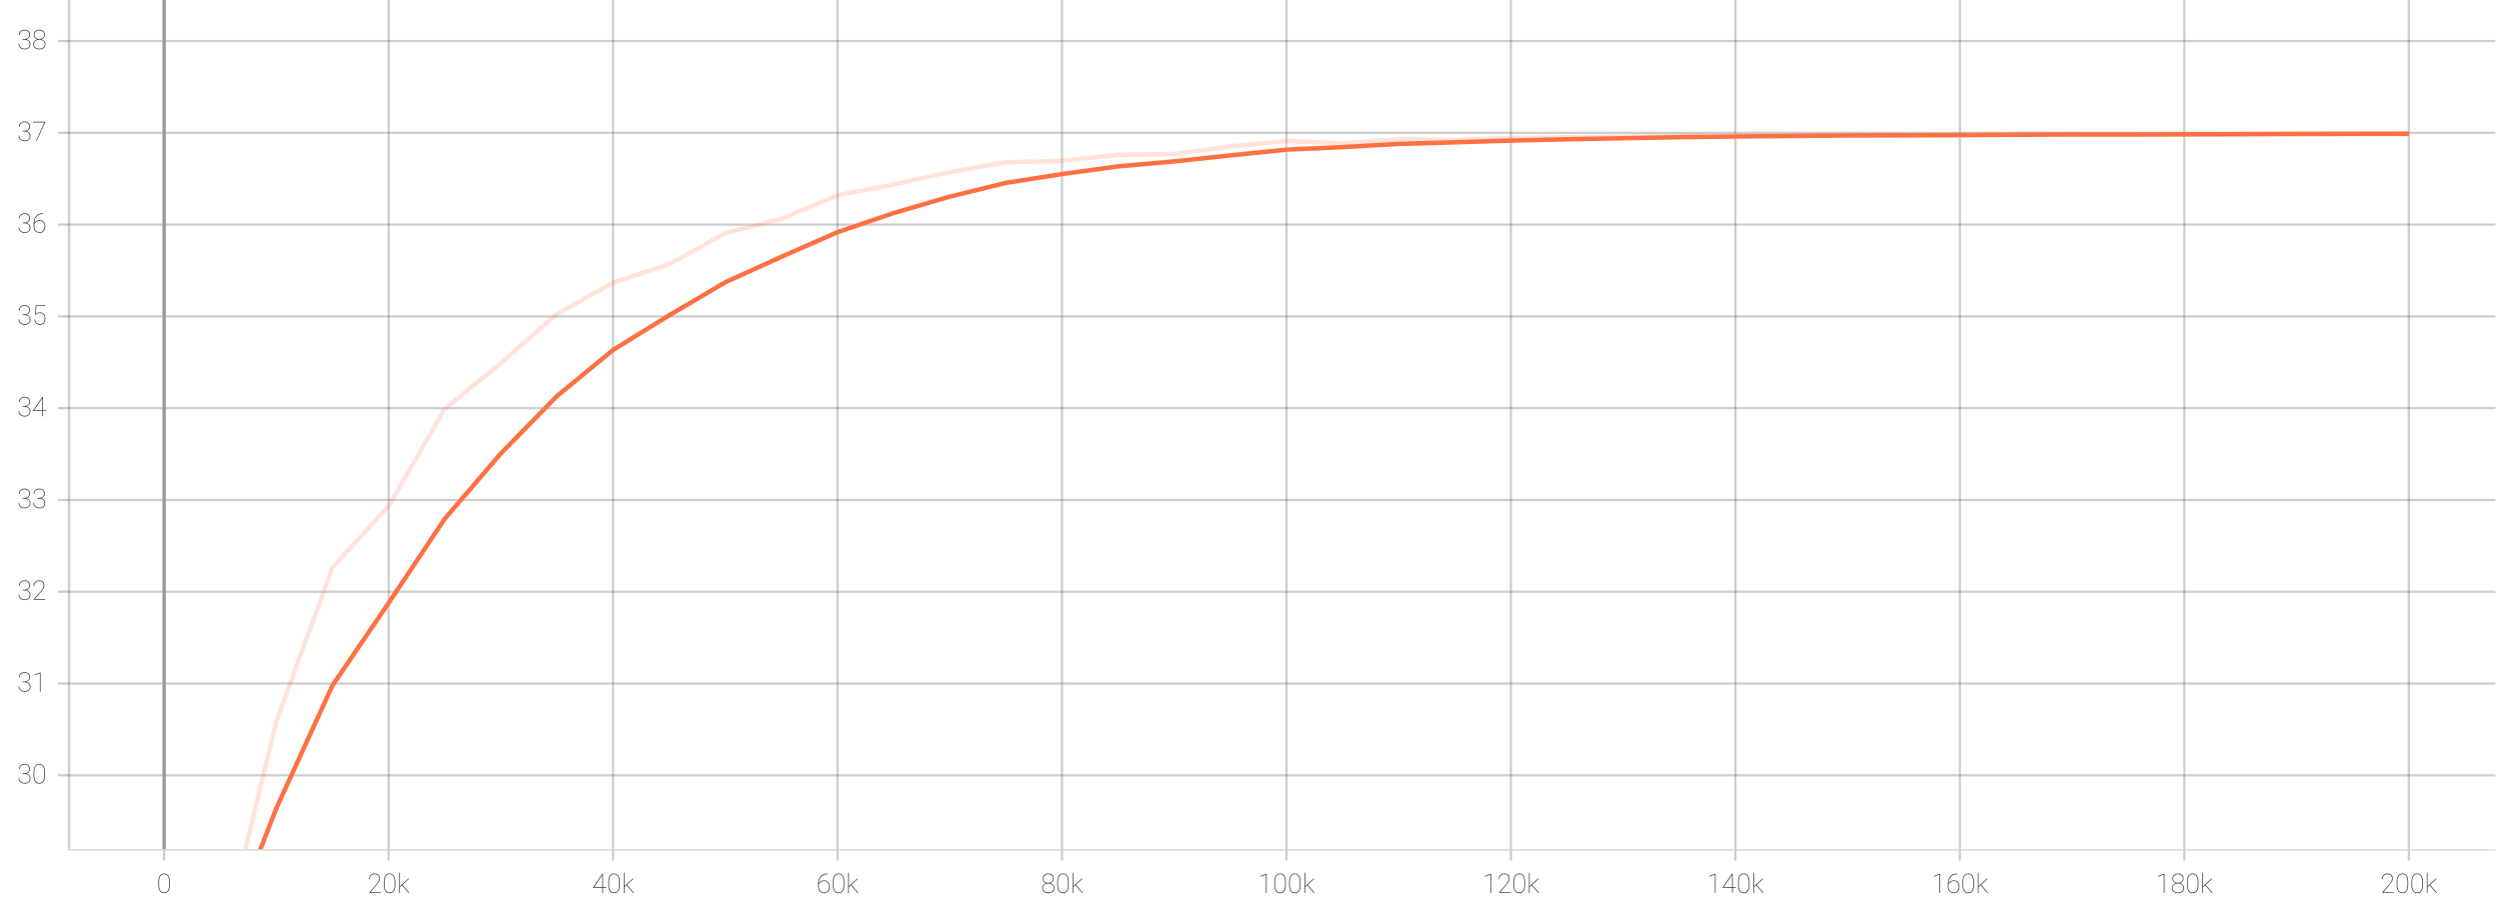
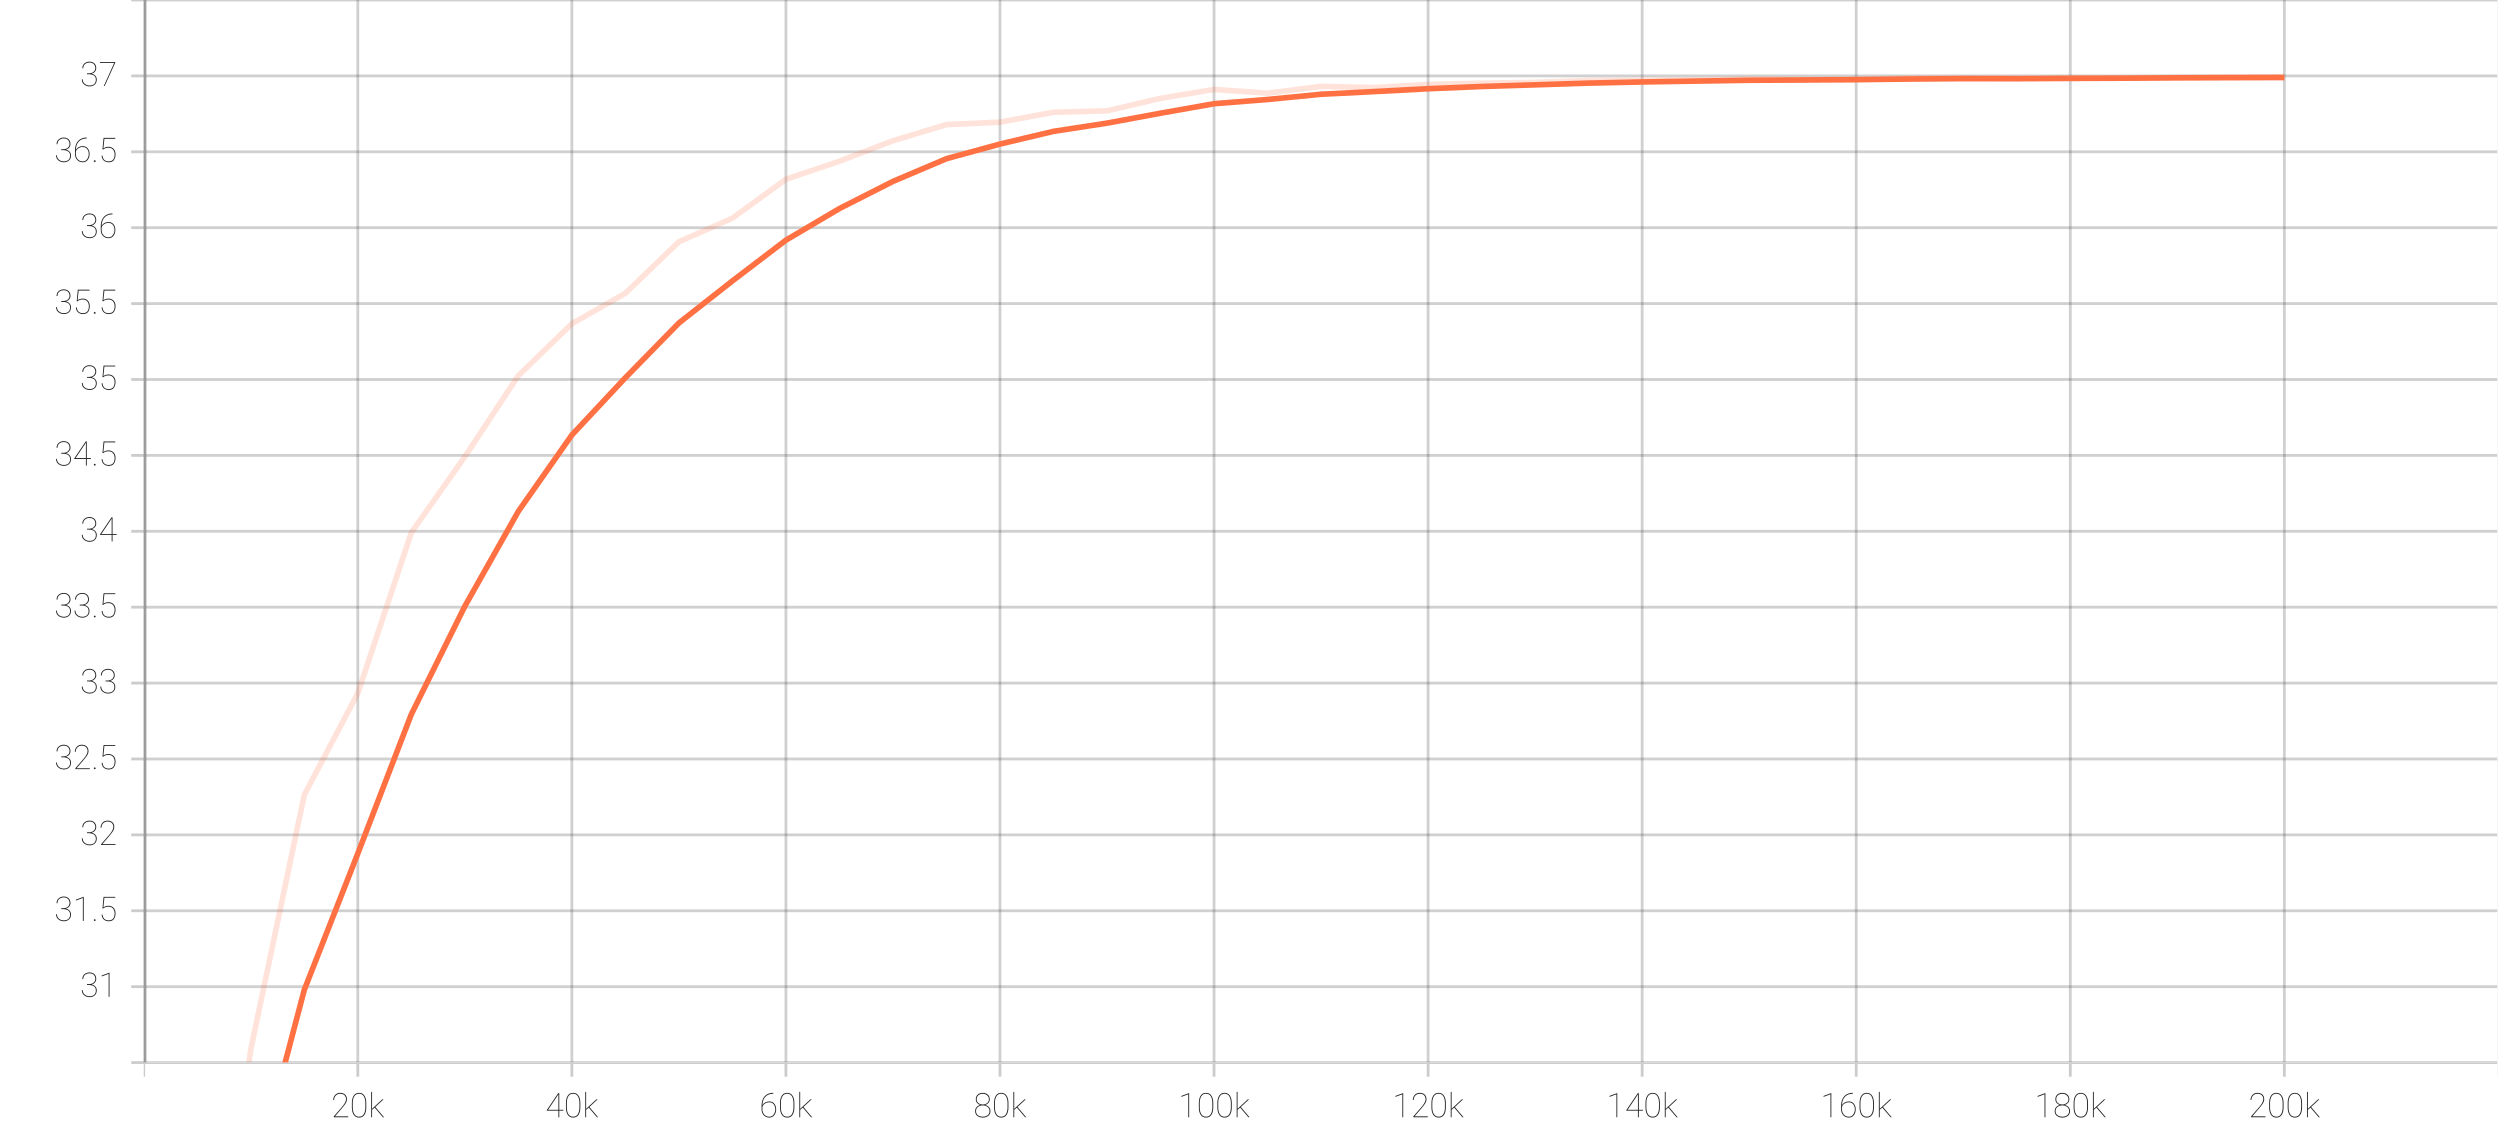
- <svg xmlns="http://www.w3.org/2000/svg" viewBox="0 0 1112.6 400">
+ <svg xmlns="http://www.w3.org/2000/svg" viewBox="0 0 887 400">
  <g>
    <g>
      <g>
        <g>
          <g>
-             <line x1="30.781" y1="345.038" x2="25.781" y2="345.038" style="visibility: inherit;" fill="rgb(0, 0, 0)" stroke="rgb(204, 204, 204)" stroke-width="1px" />
-             <line x1="30.781" y1="304.192" x2="25.781" y2="304.192" style="visibility: inherit;" fill="rgb(0, 0, 0)" stroke="rgb(204, 204, 204)" stroke-width="1px" />
-             <line x1="30.781" y1="263.346" x2="25.781" y2="263.346" style="visibility: inherit;" fill="rgb(0, 0, 0)" stroke="rgb(204, 204, 204)" stroke-width="1px" />
-             <line x1="30.781" y1="222.5" x2="25.781" y2="222.5" style="visibility: inherit;" fill="rgb(0, 0, 0)" stroke="rgb(204, 204, 204)" stroke-width="1px" />
-             <line x1="30.781" y1="181.654" x2="25.781" y2="181.654" style="visibility: inherit;" fill="rgb(0, 0, 0)" stroke="rgb(204, 204, 204)" stroke-width="1px" />
-             <line x1="30.781" y1="140.809" x2="25.781" y2="140.809" style="visibility: inherit;" fill="rgb(0, 0, 0)" stroke="rgb(204, 204, 204)" stroke-width="1px" />
-             <line x1="30.781" y1="99.963" x2="25.781" y2="99.963" style="visibility: inherit;" fill="rgb(0, 0, 0)" stroke="rgb(204, 204, 204)" stroke-width="1px" />
-             <line x1="30.781" y1="59.117" x2="25.781" y2="59.117" style="visibility: inherit;" fill="rgb(0, 0, 0)" stroke="rgb(204, 204, 204)" stroke-width="1px" />
-             <line x1="30.781" y1="18.271" x2="25.781" y2="18.271" style="visibility: inherit;" fill="rgb(0, 0, 0)" stroke="rgb(204, 204, 204)" stroke-width="1px" />
+             <line x1="51.562" y1="377" x2="46.562" y2="377" style="visibility: inherit;" fill="rgb(0, 0, 0)" stroke="rgb(204, 204, 204)" stroke-width="1px" />
+             <line x1="51.562" y1="350.071" x2="46.562" y2="350.071" style="visibility: inherit;" fill="rgb(0, 0, 0)" stroke="rgb(204, 204, 204)" stroke-width="1px" />
+             <line x1="51.562" y1="323.143" x2="46.562" y2="323.143" style="visibility: inherit;" fill="rgb(0, 0, 0)" stroke="rgb(204, 204, 204)" stroke-width="1px" />
+             <line x1="51.562" y1="296.214" x2="46.562" y2="296.214" style="visibility: inherit;" fill="rgb(0, 0, 0)" stroke="rgb(204, 204, 204)" stroke-width="1px" />
+             <line x1="51.562" y1="269.286" x2="46.562" y2="269.286" style="visibility: inherit;" fill="rgb(0, 0, 0)" stroke="rgb(204, 204, 204)" stroke-width="1px" />
+             <line x1="51.562" y1="242.357" x2="46.562" y2="242.357" style="visibility: inherit;" fill="rgb(0, 0, 0)" stroke="rgb(204, 204, 204)" stroke-width="1px" />
+             <line x1="51.562" y1="215.429" x2="46.562" y2="215.429" style="visibility: inherit;" fill="rgb(0, 0, 0)" stroke="rgb(204, 204, 204)" stroke-width="1px" />
+             <line x1="51.562" y1="188.5" x2="46.562" y2="188.5" style="visibility: inherit;" fill="rgb(0, 0, 0)" stroke="rgb(204, 204, 204)" stroke-width="1px" />
+             <line x1="51.562" y1="161.571" x2="46.562" y2="161.571" style="visibility: inherit;" fill="rgb(0, 0, 0)" stroke="rgb(204, 204, 204)" stroke-width="1px" />
+             <line x1="51.562" y1="134.643" x2="46.562" y2="134.643" style="visibility: inherit;" fill="rgb(0, 0, 0)" stroke="rgb(204, 204, 204)" stroke-width="1px" />
+             <line x1="51.562" y1="107.714" x2="46.562" y2="107.714" style="visibility: inherit;" fill="rgb(0, 0, 0)" stroke="rgb(204, 204, 204)" stroke-width="1px" />
+             <line x1="51.562" y1="80.786" x2="46.562" y2="80.786" style="visibility: inherit;" fill="rgb(0, 0, 0)" stroke="rgb(204, 204, 204)" stroke-width="1px" />
+             <line x1="51.562" y1="53.857" x2="46.562" y2="53.857" style="visibility: inherit;" fill="rgb(0, 0, 0)" stroke="rgb(204, 204, 204)" stroke-width="1px" />
+             <line x1="51.562" y1="26.929" x2="46.562" y2="26.929" style="visibility: inherit;" fill="rgb(0, 0, 0)" stroke="rgb(204, 204, 204)" stroke-width="1px" />
+             <line x1="51.562" y1="0" x2="46.562" y2="0" style="visibility: inherit;" fill="rgb(0, 0, 0)" stroke="rgb(204, 204, 204)" stroke-width="1px" />
          </g>
-           <g transform="translate(20.78125, 0)">
-             <text x="0" y="345.038" dx="0em" dy="0.3em" style="text-anchor: end; visibility: inherit; font-family: Roboto, sans-serif; font-size: 12px; font-weight: 200;" fill="rgb(50, 49, 63)" stroke="none" stroke-width="1px">30</text>
-             <text x="0" y="304.192" dx="0em" dy="0.3em" style="text-anchor: end; visibility: inherit; font-family: Roboto, sans-serif; font-size: 12px; font-weight: 200;" fill="rgb(50, 49, 63)" stroke="none" stroke-width="1px">31</text>
-             <text x="0" y="263.346" dx="0em" dy="0.3em" style="text-anchor: end; visibility: inherit; font-family: Roboto, sans-serif; font-size: 12px; font-weight: 200;" fill="rgb(50, 49, 63)" stroke="none" stroke-width="1px">32</text>
-             <text x="0" y="222.5" dx="0em" dy="0.3em" style="text-anchor: end; visibility: inherit; font-family: Roboto, sans-serif; font-size: 12px; font-weight: 200;" fill="rgb(50, 49, 63)" stroke="none" stroke-width="1px">33</text>
-             <text x="0" y="181.654" dx="0em" dy="0.3em" style="text-anchor: end; visibility: inherit; font-family: Roboto, sans-serif; font-size: 12px; font-weight: 200;" fill="rgb(50, 49, 63)" stroke="none" stroke-width="1px">34</text>
-             <text x="0" y="140.809" dx="0em" dy="0.3em" style="text-anchor: end; visibility: inherit; font-family: Roboto, sans-serif; font-size: 12px; font-weight: 200;" fill="rgb(50, 49, 63)" stroke="none" stroke-width="1px">35</text>
-             <text x="0" y="99.963" dx="0em" dy="0.3em" style="text-anchor: end; visibility: inherit; font-family: Roboto, sans-serif; font-size: 12px; font-weight: 200;" fill="rgb(50, 49, 63)" stroke="none" stroke-width="1px">36</text>
-             <text x="0" y="59.117" dx="0em" dy="0.3em" style="text-anchor: end; visibility: inherit; font-family: Roboto, sans-serif; font-size: 12px; font-weight: 200;" fill="rgb(50, 49, 63)" stroke="none" stroke-width="1px">37</text>
-             <text x="0" y="18.271" dx="0em" dy="0.3em" style="text-anchor: end; visibility: inherit; font-family: Roboto, sans-serif; font-size: 12px; font-weight: 200;" fill="rgb(50, 49, 63)" stroke="none" stroke-width="1px">38</text>
+           <g transform="translate(41.5625, 0)">
+             <text x="0" y="377" dx="0em" dy="0.3em" style="text-anchor: end; visibility: hidden; font-family: Roboto, sans-serif; font-size: 12px; font-weight: 200;" fill="rgb(33, 33, 33)" stroke="none" stroke-width="1px">30.5</text>
+             <text x="0" y="350.071" dx="0em" dy="0.3em" style="text-anchor: end; visibility: inherit; font-family: Roboto, sans-serif; font-size: 12px; font-weight: 200;" fill="rgb(33, 33, 33)" stroke="none" stroke-width="1px">31</text>
+             <text x="0" y="323.143" dx="0em" dy="0.3em" style="text-anchor: end; visibility: inherit; font-family: Roboto, sans-serif; font-size: 12px; font-weight: 200;" fill="rgb(33, 33, 33)" stroke="none" stroke-width="1px">31.5</text>
+             <text x="0" y="296.214" dx="0em" dy="0.3em" style="text-anchor: end; visibility: inherit; font-family: Roboto, sans-serif; font-size: 12px; font-weight: 200;" fill="rgb(33, 33, 33)" stroke="none" stroke-width="1px">32</text>
+             <text x="0" y="269.286" dx="0em" dy="0.3em" style="text-anchor: end; visibility: inherit; font-family: Roboto, sans-serif; font-size: 12px; font-weight: 200;" fill="rgb(33, 33, 33)" stroke="none" stroke-width="1px">32.5</text>
+             <text x="0" y="242.357" dx="0em" dy="0.3em" style="text-anchor: end; visibility: inherit; font-family: Roboto, sans-serif; font-size: 12px; font-weight: 200;" fill="rgb(33, 33, 33)" stroke="none" stroke-width="1px">33</text>
+             <text x="0" y="215.429" dx="0em" dy="0.3em" style="text-anchor: end; visibility: inherit; font-family: Roboto, sans-serif; font-size: 12px; font-weight: 200;" fill="rgb(33, 33, 33)" stroke="none" stroke-width="1px">33.5</text>
+             <text x="0" y="188.5" dx="0em" dy="0.3em" style="text-anchor: end; visibility: inherit; font-family: Roboto, sans-serif; font-size: 12px; font-weight: 200;" fill="rgb(33, 33, 33)" stroke="none" stroke-width="1px">34</text>
+             <text x="0" y="161.571" dx="0em" dy="0.3em" style="text-anchor: end; visibility: inherit; font-family: Roboto, sans-serif; font-size: 12px; font-weight: 200;" fill="rgb(33, 33, 33)" stroke="none" stroke-width="1px">34.5</text>
+             <text x="0" y="134.643" dx="0em" dy="0.3em" style="text-anchor: end; visibility: inherit; font-family: Roboto, sans-serif; font-size: 12px; font-weight: 200;" fill="rgb(33, 33, 33)" stroke="none" stroke-width="1px">35</text>
+             <text x="0" y="107.714" dx="0em" dy="0.3em" style="text-anchor: end; visibility: inherit; font-family: Roboto, sans-serif; font-size: 12px; font-weight: 200;" fill="rgb(33, 33, 33)" stroke="none" stroke-width="1px">35.5</text>
+             <text x="0" y="80.786" dx="0em" dy="0.3em" style="text-anchor: end; visibility: inherit; font-family: Roboto, sans-serif; font-size: 12px; font-weight: 200;" fill="rgb(33, 33, 33)" stroke="none" stroke-width="1px">36</text>
+             <text x="0" y="53.857" dx="0em" dy="0.3em" style="text-anchor: end; visibility: inherit; font-family: Roboto, sans-serif; font-size: 12px; font-weight: 200;" fill="rgb(33, 33, 33)" stroke="none" stroke-width="1px">36.5</text>
+             <text x="0" y="26.929" dx="0em" dy="0.3em" style="text-anchor: end; visibility: inherit; font-family: Roboto, sans-serif; font-size: 12px; font-weight: 200;" fill="rgb(33, 33, 33)" stroke="none" stroke-width="1px">37</text>
+             <text x="0" y="0" dx="0em" dy="0.3em" style="text-anchor: end; visibility: hidden; font-family: Roboto, sans-serif; font-size: 12px; font-weight: 200;" fill="rgb(33, 33, 33)" stroke="none" stroke-width="1px">37.5</text>
          </g>
-           <line x1="30.781" y1="0" x2="30.781" y2="378" fill="rgb(0, 0, 0)" stroke="rgb(204, 204, 204)" stroke-width="1px" />
+           <line x1="51.562" y1="0" x2="51.562" y2="377" fill="rgb(0, 0, 0)" stroke="rgb(204, 204, 204)" stroke-width="1px" />
        </g>
      </g>
-       <g transform="translate(30, 0)" clip-path="url(#clip_0)">
+       <g transform="translate(51, 0)" clip-path="url(#clip_0)">
        <clipPath id="clip_0">
-           <rect width="1081" height="378" />
+           <rect width="835" height="377" />
        </clipPath>
        <g>
          <g>
            <g>
-               <line x1="43.057" y1="0" x2="43.057" y2="378" fill="rgb(0, 0, 0)" stroke="rgb(60, 60, 60)" stroke-width="1px" opacity="0.25" />
-               <line x1="142.998" y1="0" x2="142.998" y2="378" fill="rgb(0, 0, 0)" stroke="rgb(60, 60, 60)" stroke-width="1px" opacity="0.25" />
-               <line x1="242.938" y1="0" x2="242.938" y2="378" fill="rgb(0, 0, 0)" stroke="rgb(60, 60, 60)" stroke-width="1px" opacity="0.25" />
-               <line x1="342.878" y1="0" x2="342.878" y2="378" fill="rgb(0, 0, 0)" stroke="rgb(60, 60, 60)" stroke-width="1px" opacity="0.25" />
-               <line x1="442.818" y1="0" x2="442.818" y2="378" fill="rgb(0, 0, 0)" stroke="rgb(60, 60, 60)" stroke-width="1px" opacity="0.25" />
-               <line x1="542.758" y1="0" x2="542.758" y2="378" fill="rgb(0, 0, 0)" stroke="rgb(60, 60, 60)" stroke-width="1px" opacity="0.25" />
-               <line x1="642.699" y1="0" x2="642.699" y2="378" fill="rgb(0, 0, 0)" stroke="rgb(60, 60, 60)" stroke-width="1px" opacity="0.25" />
-               <line x1="742.639" y1="0" x2="742.639" y2="378" fill="rgb(0, 0, 0)" stroke="rgb(60, 60, 60)" stroke-width="1px" opacity="0.25" />
-               <line x1="842.579" y1="0" x2="842.579" y2="378" fill="rgb(0, 0, 0)" stroke="rgb(60, 60, 60)" stroke-width="1px" opacity="0.25" />
-               <line x1="942.519" y1="0" x2="942.519" y2="378" fill="rgb(0, 0, 0)" stroke="rgb(60, 60, 60)" stroke-width="1px" opacity="0.25" />
-               <line x1="1042.459" y1="0" x2="1042.459" y2="378" fill="rgb(0, 0, 0)" stroke="rgb(60, 60, 60)" stroke-width="1px" opacity="0.25" />
+               <line x1="0" y1="0" x2="0" y2="377" fill="rgb(0, 0, 0)" stroke="rgb(66, 66, 66)" stroke-width="1px" opacity="0.25" />
+               <line x1="75.949" y1="0" x2="75.949" y2="377" fill="rgb(0, 0, 0)" stroke="rgb(66, 66, 66)" stroke-width="1px" opacity="0.25" />
+               <line x1="151.898" y1="0" x2="151.898" y2="377" fill="rgb(0, 0, 0)" stroke="rgb(66, 66, 66)" stroke-width="1px" opacity="0.25" />
+               <line x1="227.847" y1="0" x2="227.847" y2="377" fill="rgb(0, 0, 0)" stroke="rgb(66, 66, 66)" stroke-width="1px" opacity="0.25" />
+               <line x1="303.795" y1="0" x2="303.795" y2="377" fill="rgb(0, 0, 0)" stroke="rgb(66, 66, 66)" stroke-width="1px" opacity="0.25" />
+               <line x1="379.744" y1="0" x2="379.744" y2="377" fill="rgb(0, 0, 0)" stroke="rgb(66, 66, 66)" stroke-width="1px" opacity="0.25" />
+               <line x1="455.693" y1="0" x2="455.693" y2="377" fill="rgb(0, 0, 0)" stroke="rgb(66, 66, 66)" stroke-width="1px" opacity="0.25" />
+               <line x1="531.642" y1="0" x2="531.642" y2="377" fill="rgb(0, 0, 0)" stroke="rgb(66, 66, 66)" stroke-width="1px" opacity="0.25" />
+               <line x1="607.591" y1="0" x2="607.591" y2="377" fill="rgb(0, 0, 0)" stroke="rgb(66, 66, 66)" stroke-width="1px" opacity="0.25" />
+               <line x1="683.54" y1="0" x2="683.54" y2="377" fill="rgb(0, 0, 0)" stroke="rgb(66, 66, 66)" stroke-width="1px" opacity="0.25" />
+               <line x1="759.489" y1="0" x2="759.489" y2="377" fill="rgb(0, 0, 0)" stroke="rgb(66, 66, 66)" stroke-width="1px" opacity="0.25" />
+               <line x1="835.438" y1="0" x2="835.438" y2="377" fill="rgb(0, 0, 0)" stroke="rgb(66, 66, 66)" stroke-width="1px" opacity="0.25" />
            </g>
            <g>
-               <line x1="0" y1="345.038" x2="1081.819" y2="345.038" fill="rgb(0, 0, 0)" stroke="rgb(60, 60, 60)" stroke-width="1px" opacity="0.25" />
-               <line x1="0" y1="304.192" x2="1081.819" y2="304.192" fill="rgb(0, 0, 0)" stroke="rgb(60, 60, 60)" stroke-width="1px" opacity="0.25" />
-               <line x1="0" y1="263.346" x2="1081.819" y2="263.346" fill="rgb(0, 0, 0)" stroke="rgb(60, 60, 60)" stroke-width="1px" opacity="0.25" />
-               <line x1="0" y1="222.5" x2="1081.819" y2="222.5" fill="rgb(0, 0, 0)" stroke="rgb(60, 60, 60)" stroke-width="1px" opacity="0.25" />
-               <line x1="0" y1="181.654" x2="1081.819" y2="181.654" fill="rgb(0, 0, 0)" stroke="rgb(60, 60, 60)" stroke-width="1px" opacity="0.25" />
-               <line x1="0" y1="140.809" x2="1081.819" y2="140.809" fill="rgb(0, 0, 0)" stroke="rgb(60, 60, 60)" stroke-width="1px" opacity="0.25" />
-               <line x1="0" y1="99.963" x2="1081.819" y2="99.963" fill="rgb(0, 0, 0)" stroke="rgb(60, 60, 60)" stroke-width="1px" opacity="0.25" />
-               <line x1="0" y1="59.117" x2="1081.819" y2="59.117" fill="rgb(0, 0, 0)" stroke="rgb(60, 60, 60)" stroke-width="1px" opacity="0.25" />
-               <line x1="0" y1="18.271" x2="1081.819" y2="18.271" fill="rgb(0, 0, 0)" stroke="rgb(60, 60, 60)" stroke-width="1px" opacity="0.25" />
+               <line x1="0" y1="377" x2="835.438" y2="377" fill="rgb(0, 0, 0)" stroke="rgb(66, 66, 66)" stroke-width="1px" opacity="0.25" />
+               <line x1="0" y1="350.071" x2="835.438" y2="350.071" fill="rgb(0, 0, 0)" stroke="rgb(66, 66, 66)" stroke-width="1px" opacity="0.25" />
+               <line x1="0" y1="323.143" x2="835.438" y2="323.143" fill="rgb(0, 0, 0)" stroke="rgb(66, 66, 66)" stroke-width="1px" opacity="0.25" />
+               <line x1="0" y1="296.214" x2="835.438" y2="296.214" fill="rgb(0, 0, 0)" stroke="rgb(66, 66, 66)" stroke-width="1px" opacity="0.25" />
+               <line x1="0" y1="269.286" x2="835.438" y2="269.286" fill="rgb(0, 0, 0)" stroke="rgb(66, 66, 66)" stroke-width="1px" opacity="0.25" />
+               <line x1="0" y1="242.357" x2="835.438" y2="242.357" fill="rgb(0, 0, 0)" stroke="rgb(66, 66, 66)" stroke-width="1px" opacity="0.25" />
+               <line x1="0" y1="215.429" x2="835.438" y2="215.429" fill="rgb(0, 0, 0)" stroke="rgb(66, 66, 66)" stroke-width="1px" opacity="0.25" />
+               <line x1="0" y1="188.5" x2="835.438" y2="188.5" fill="rgb(0, 0, 0)" stroke="rgb(66, 66, 66)" stroke-width="1px" opacity="0.25" />
+               <line x1="0" y1="161.571" x2="835.438" y2="161.571" fill="rgb(0, 0, 0)" stroke="rgb(66, 66, 66)" stroke-width="1px" opacity="0.25" />
+               <line x1="0" y1="134.643" x2="835.438" y2="134.643" fill="rgb(0, 0, 0)" stroke="rgb(66, 66, 66)" stroke-width="1px" opacity="0.25" />
+               <line x1="0" y1="107.714" x2="835.438" y2="107.714" fill="rgb(0, 0, 0)" stroke="rgb(66, 66, 66)" stroke-width="1px" opacity="0.25" />
+               <line x1="0" y1="80.786" x2="835.438" y2="80.786" fill="rgb(0, 0, 0)" stroke="rgb(66, 66, 66)" stroke-width="1px" opacity="0.25" />
+               <line x1="0" y1="53.857" x2="835.438" y2="53.857" fill="rgb(0, 0, 0)" stroke="rgb(66, 66, 66)" stroke-width="1px" opacity="0.25" />
+               <line x1="0" y1="26.929" x2="835.438" y2="26.929" fill="rgb(0, 0, 0)" stroke="rgb(66, 66, 66)" stroke-width="1px" opacity="0.25" />
+               <line x1="0" y1="0" x2="835.438" y2="0" fill="rgb(0, 0, 0)" stroke="rgb(66, 66, 66)" stroke-width="1px" opacity="0.25" />
            </g>
          </g>
        </g>
        <g>
          <g>
-             <line x1="0" y1="1570.413" x2="1081.819" y2="1570.413" fill="rgb(0, 0, 0)" stroke="rgb(153, 153, 153)" stroke-width="1.5px" />
+             <line x1="0" y1="2019.643" x2="835.438" y2="2019.643" fill="rgb(0, 0, 0)" stroke="rgb(153, 153, 153)" stroke-width="1.5px" />
          </g>
        </g>
        <g>
          <g>
-             <line x1="43.057" y1="0" x2="43.057" y2="378" fill="rgb(0, 0, 0)" stroke="rgb(153, 153, 153)" stroke-width="1.5px" />
+             <line x1="0" y1="0" x2="0" y2="377" fill="rgb(0, 0, 0)" stroke="rgb(153, 153, 153)" stroke-width="1.5px" />
          </g>
        </g>
        <g>
          <g>
            <g>
              <g>
                <g>
-                   <path stroke="rgb(255, 112, 67)" stroke-width="2px" d="M68.043,424.066L93.028,359.702L118.013,305.051L142.998,268.371L167.983,230.91L192.968,201.822L217.953,176.282L242.938,155.744L267.923,140.332L292.908,125.609L317.893,114.283L342.878,103.313L367.863,94.81L392.848,87.504L417.833,81.388L442.818,77.457L467.803,74.036L492.788,71.825L517.773,69.154L542.758,66.599L567.743,65.466L592.728,64.053L617.714,63.334L642.699,62.569L667.684,61.972L692.669,61.523L717.654,61.057L742.639,60.747L767.624,60.516L792.609,60.295L817.594,60.213L842.579,60.133L867.564,59.961L892.549,59.847L917.534,59.854L942.519,59.786L967.504,59.732L992.489,59.639L1017.474,59.585L1042.459,59.544" style="fill: none;" fill="none" />
+                   <path stroke="rgb(255, 112, 67)" stroke-width="2px" d="M37.974,423.264L56.962,351.204L75.949,302.84L94.936,253.446L113.923,215.092L132.911,181.416L151.898,154.336L170.885,134.014L189.872,114.601L208.859,99.668L227.847,85.204L246.834,73.992L265.821,64.359L284.808,56.294L303.795,51.111L322.783,46.6L341.77,43.684L360.757,40.163L379.744,36.794L398.732,35.299L417.719,33.438L436.706,32.488L455.693,31.48L474.68,30.693L493.668,30.101L512.655,29.487L531.642,29.078L550.629,28.774L569.616,28.482L588.604,28.373L607.591,28.269L626.578,28.041L645.565,27.892L664.553,27.9L683.54,27.811L702.527,27.739L721.514,27.616L740.501,27.546L759.489,27.492" style="fill: none;" fill="none" />
                </g>
              </g>
            </g>
          </g>
          <g opacity="0.2">
            <g>
              <g>
                <g>
-                   <path stroke="rgb(255, 112, 67)" stroke-width="2px" d="M68.043,424.066L93.028,321.084L118.013,252.585L142.998,225.237L167.983,182.001L192.968,161.582L217.953,139.759L242.938,125.801L267.923,117.601L292.908,103.746L317.893,97.398L342.878,86.918L367.863,82.083L392.848,76.56L417.833,72.22L442.818,71.563L467.803,68.905L492.788,68.509L517.773,65.148L542.758,62.767L567.743,63.765L592.728,61.935L617.714,62.254L642.699,61.422L667.684,61.076L692.669,60.849L717.654,60.358L742.639,60.281L767.624,60.171L792.609,59.963L817.594,60.089L842.579,60.014L867.564,59.702L892.549,59.677L917.534,59.863L942.519,59.685L967.504,59.65L992.489,59.499L1017.474,59.505L1042.459,59.483" style="fill: none;" fill="none" />
+                   <path stroke="rgb(255, 112, 67)" stroke-width="2px" d="M18.987,508.131L37.974,372.344L56.962,282.026L75.949,245.965L94.936,188.958L113.923,162.034L132.911,133.259L151.898,114.854L170.885,104.043L189.872,85.775L208.859,77.403L227.847,63.586L246.834,57.211L265.821,49.928L284.808,44.206L303.795,43.339L322.783,39.835L341.77,39.312L360.757,34.881L379.744,31.741L398.732,33.058L417.719,30.645L436.706,31.065L455.693,29.968L474.68,29.512L493.668,29.213L512.655,28.565L531.642,28.464L550.629,28.318L569.616,28.045L588.604,28.21L607.591,28.112L626.578,27.7L645.565,27.667L664.553,27.912L683.54,27.678L702.527,27.631L721.514,27.433L740.501,27.44L759.489,27.412" style="fill: none;" fill="none" />
                </g>
              </g>
            </g>
          </g>
        </g>
-         <g>
-           <g opacity="0.847">
-             <span fill="rgb(0, 0, 0)" stroke="none" stroke-width="1px">Alt + Scroll to Zoom</span>
-           </g>
-         </g>
      </g>
-       <g transform="translate(30, 378)" clip-path="url(#clip_1)">
+       <g transform="translate(51, 377)" clip-path="url(#clip_1)">
        <clipPath id="clip_1">
-           <rect width="1081" height="22" />
+           <rect width="835" height="23" />
        </clipPath>
        <g>
          <g>
-             <line x1="43.057" y1="0" x2="43.057" y2="5" style="visibility: inherit;" fill="rgb(0, 0, 0)" stroke="rgb(204, 204, 204)" stroke-width="1px" />
-             <line x1="142.998" y1="0" x2="142.998" y2="5" style="visibility: inherit;" fill="rgb(0, 0, 0)" stroke="rgb(204, 204, 204)" stroke-width="1px" />
-             <line x1="242.938" y1="0" x2="242.938" y2="5" style="visibility: inherit;" fill="rgb(0, 0, 0)" stroke="rgb(204, 204, 204)" stroke-width="1px" />
-             <line x1="342.878" y1="0" x2="342.878" y2="5" style="visibility: inherit;" fill="rgb(0, 0, 0)" stroke="rgb(204, 204, 204)" stroke-width="1px" />
-             <line x1="442.818" y1="0" x2="442.818" y2="5" style="visibility: inherit;" fill="rgb(0, 0, 0)" stroke="rgb(204, 204, 204)" stroke-width="1px" />
-             <line x1="542.758" y1="0" x2="542.758" y2="5" style="visibility: inherit;" fill="rgb(0, 0, 0)" stroke="rgb(204, 204, 204)" stroke-width="1px" />
-             <line x1="642.699" y1="0" x2="642.699" y2="5" style="visibility: inherit;" fill="rgb(0, 0, 0)" stroke="rgb(204, 204, 204)" stroke-width="1px" />
-             <line x1="742.639" y1="0" x2="742.639" y2="5" style="visibility: inherit;" fill="rgb(0, 0, 0)" stroke="rgb(204, 204, 204)" stroke-width="1px" />
-             <line x1="842.579" y1="0" x2="842.579" y2="5" style="visibility: inherit;" fill="rgb(0, 0, 0)" stroke="rgb(204, 204, 204)" stroke-width="1px" />
-             <line x1="942.519" y1="0" x2="942.519" y2="5" style="visibility: inherit;" fill="rgb(0, 0, 0)" stroke="rgb(204, 204, 204)" stroke-width="1px" />
-             <line x1="1042.459" y1="0" x2="1042.459" y2="5" style="visibility: inherit;" fill="rgb(0, 0, 0)" stroke="rgb(204, 204, 204)" stroke-width="1px" />
+             <line x1="0" y1="0" x2="0" y2="5" style="visibility: inherit;" fill="rgb(0, 0, 0)" stroke="rgb(204, 204, 204)" stroke-width="1px" />
+             <line x1="75.949" y1="0" x2="75.949" y2="5" style="visibility: inherit;" fill="rgb(0, 0, 0)" stroke="rgb(204, 204, 204)" stroke-width="1px" />
+             <line x1="151.898" y1="0" x2="151.898" y2="5" style="visibility: inherit;" fill="rgb(0, 0, 0)" stroke="rgb(204, 204, 204)" stroke-width="1px" />
+             <line x1="227.847" y1="0" x2="227.847" y2="5" style="visibility: inherit;" fill="rgb(0, 0, 0)" stroke="rgb(204, 204, 204)" stroke-width="1px" />
+             <line x1="303.795" y1="0" x2="303.795" y2="5" style="visibility: inherit;" fill="rgb(0, 0, 0)" stroke="rgb(204, 204, 204)" stroke-width="1px" />
+             <line x1="379.744" y1="0" x2="379.744" y2="5" style="visibility: inherit;" fill="rgb(0, 0, 0)" stroke="rgb(204, 204, 204)" stroke-width="1px" />
+             <line x1="455.693" y1="0" x2="455.693" y2="5" style="visibility: inherit;" fill="rgb(0, 0, 0)" stroke="rgb(204, 204, 204)" stroke-width="1px" />
+             <line x1="531.642" y1="0" x2="531.642" y2="5" style="visibility: inherit;" fill="rgb(0, 0, 0)" stroke="rgb(204, 204, 204)" stroke-width="1px" />
+             <line x1="607.591" y1="0" x2="607.591" y2="5" style="visibility: inherit;" fill="rgb(0, 0, 0)" stroke="rgb(204, 204, 204)" stroke-width="1px" />
+             <line x1="683.54" y1="0" x2="683.54" y2="5" style="visibility: inherit;" fill="rgb(0, 0, 0)" stroke="rgb(204, 204, 204)" stroke-width="1px" />
+             <line x1="759.489" y1="0" x2="759.489" y2="5" style="visibility: inherit;" fill="rgb(0, 0, 0)" stroke="rgb(204, 204, 204)" stroke-width="1px" />
+             <line x1="835.438" y1="0" x2="835.438" y2="5" style="visibility: inherit;" fill="rgb(0, 0, 0)" stroke="rgb(204, 204, 204)" stroke-width="1px" />
          </g>
          <g transform="translate(0, 8)">
-             <text x="43.057" y="0" dx="0em" dy="0.95em" style="text-anchor: middle; visibility: inherit; font-family: Roboto, sans-serif; font-size: 12px; font-weight: 200;" fill="rgb(50, 49, 63)" stroke="none" stroke-width="1px">0</text>
-             <text x="142.998" y="0" dx="0em" dy="0.95em" style="text-anchor: middle; visibility: inherit; font-family: Roboto, sans-serif; font-size: 12px; font-weight: 200;" fill="rgb(50, 49, 63)" stroke="none" stroke-width="1px">20k</text>
-             <text x="242.938" y="0" dx="0em" dy="0.95em" style="text-anchor: middle; visibility: inherit; font-family: Roboto, sans-serif; font-size: 12px; font-weight: 200;" fill="rgb(50, 49, 63)" stroke="none" stroke-width="1px">40k</text>
-             <text x="342.878" y="0" dx="0em" dy="0.95em" style="text-anchor: middle; visibility: inherit; font-family: Roboto, sans-serif; font-size: 12px; font-weight: 200;" fill="rgb(50, 49, 63)" stroke="none" stroke-width="1px">60k</text>
-             <text x="442.818" y="0" dx="0em" dy="0.95em" style="text-anchor: middle; visibility: inherit; font-family: Roboto, sans-serif; font-size: 12px; font-weight: 200;" fill="rgb(50, 49, 63)" stroke="none" stroke-width="1px">80k</text>
-             <text x="542.758" y="0" dx="0em" dy="0.95em" style="text-anchor: middle; visibility: inherit; font-family: Roboto, sans-serif; font-size: 12px; font-weight: 200;" fill="rgb(50, 49, 63)" stroke="none" stroke-width="1px">100k</text>
-             <text x="642.699" y="0" dx="0em" dy="0.95em" style="text-anchor: middle; visibility: inherit; font-family: Roboto, sans-serif; font-size: 12px; font-weight: 200;" fill="rgb(50, 49, 63)" stroke="none" stroke-width="1px">120k</text>
-             <text x="742.639" y="0" dx="0em" dy="0.95em" style="text-anchor: middle; visibility: inherit; font-family: Roboto, sans-serif; font-size: 12px; font-weight: 200;" fill="rgb(50, 49, 63)" stroke="none" stroke-width="1px">140k</text>
-             <text x="842.579" y="0" dx="0em" dy="0.95em" style="text-anchor: middle; visibility: inherit; font-family: Roboto, sans-serif; font-size: 12px; font-weight: 200;" fill="rgb(50, 49, 63)" stroke="none" stroke-width="1px">160k</text>
-             <text x="942.519" y="0" dx="0em" dy="0.95em" style="text-anchor: middle; visibility: inherit; font-family: Roboto, sans-serif; font-size: 12px; font-weight: 200;" fill="rgb(50, 49, 63)" stroke="none" stroke-width="1px">180k</text>
-             <text x="1042.459" y="0" dx="0em" dy="0.95em" style="text-anchor: middle; visibility: inherit; font-family: Roboto, sans-serif; font-size: 12px; font-weight: 200;" fill="rgb(50, 49, 63)" stroke="none" stroke-width="1px">200k</text>
+             <text x="0" y="0" dx="0em" dy="0.95em" style="text-anchor: middle; visibility: hidden; font-family: Roboto, sans-serif; font-size: 12px; font-weight: 200;" fill="rgb(33, 33, 33)" stroke="none" stroke-width="1px">0</text>
+             <text x="75.949" y="0" dx="0em" dy="0.95em" style="text-anchor: middle; visibility: inherit; font-family: Roboto, sans-serif; font-size: 12px; font-weight: 200;" fill="rgb(33, 33, 33)" stroke="none" stroke-width="1px">20k</text>
+             <text x="151.898" y="0" dx="0em" dy="0.95em" style="text-anchor: middle; visibility: inherit; font-family: Roboto, sans-serif; font-size: 12px; font-weight: 200;" fill="rgb(33, 33, 33)" stroke="none" stroke-width="1px">40k</text>
+             <text x="227.847" y="0" dx="0em" dy="0.95em" style="text-anchor: middle; visibility: inherit; font-family: Roboto, sans-serif; font-size: 12px; font-weight: 200;" fill="rgb(33, 33, 33)" stroke="none" stroke-width="1px">60k</text>
+             <text x="303.795" y="0" dx="0em" dy="0.95em" style="text-anchor: middle; visibility: inherit; font-family: Roboto, sans-serif; font-size: 12px; font-weight: 200;" fill="rgb(33, 33, 33)" stroke="none" stroke-width="1px">80k</text>
+             <text x="379.744" y="0" dx="0em" dy="0.95em" style="text-anchor: middle; visibility: inherit; font-family: Roboto, sans-serif; font-size: 12px; font-weight: 200;" fill="rgb(33, 33, 33)" stroke="none" stroke-width="1px">100k</text>
+             <text x="455.693" y="0" dx="0em" dy="0.95em" style="text-anchor: middle; visibility: inherit; font-family: Roboto, sans-serif; font-size: 12px; font-weight: 200;" fill="rgb(33, 33, 33)" stroke="none" stroke-width="1px">120k</text>
+             <text x="531.642" y="0" dx="0em" dy="0.95em" style="text-anchor: middle; visibility: inherit; font-family: Roboto, sans-serif; font-size: 12px; font-weight: 200;" fill="rgb(33, 33, 33)" stroke="none" stroke-width="1px">140k</text>
+             <text x="607.591" y="0" dx="0em" dy="0.95em" style="text-anchor: middle; visibility: inherit; font-family: Roboto, sans-serif; font-size: 12px; font-weight: 200;" fill="rgb(33, 33, 33)" stroke="none" stroke-width="1px">160k</text>
+             <text x="683.54" y="0" dx="0em" dy="0.95em" style="text-anchor: middle; visibility: inherit; font-family: Roboto, sans-serif; font-size: 12px; font-weight: 200;" fill="rgb(33, 33, 33)" stroke="none" stroke-width="1px">180k</text>
+             <text x="759.489" y="0" dx="0em" dy="0.95em" style="text-anchor: middle; visibility: inherit; font-family: Roboto, sans-serif; font-size: 12px; font-weight: 200;" fill="rgb(33, 33, 33)" stroke="none" stroke-width="1px">200k</text>
+             <text x="835.438" y="0" dx="0em" dy="0.95em" style="text-anchor: middle; visibility: hidden; font-family: Roboto, sans-serif; font-size: 12px; font-weight: 200;" fill="rgb(33, 33, 33)" stroke="none" stroke-width="1px">220k</text>
          </g>
-           <line x1="0" y1="0" x2="1081.819" y2="0" fill="rgb(0, 0, 0)" stroke="rgb(204, 204, 204)" stroke-width="1px" />
+           <line x1="0" y1="0" x2="835.438" y2="0" fill="rgb(0, 0, 0)" stroke="rgb(204, 204, 204)" stroke-width="1px" />
        </g>
      </g>
    </g>
  </g>
</svg>
